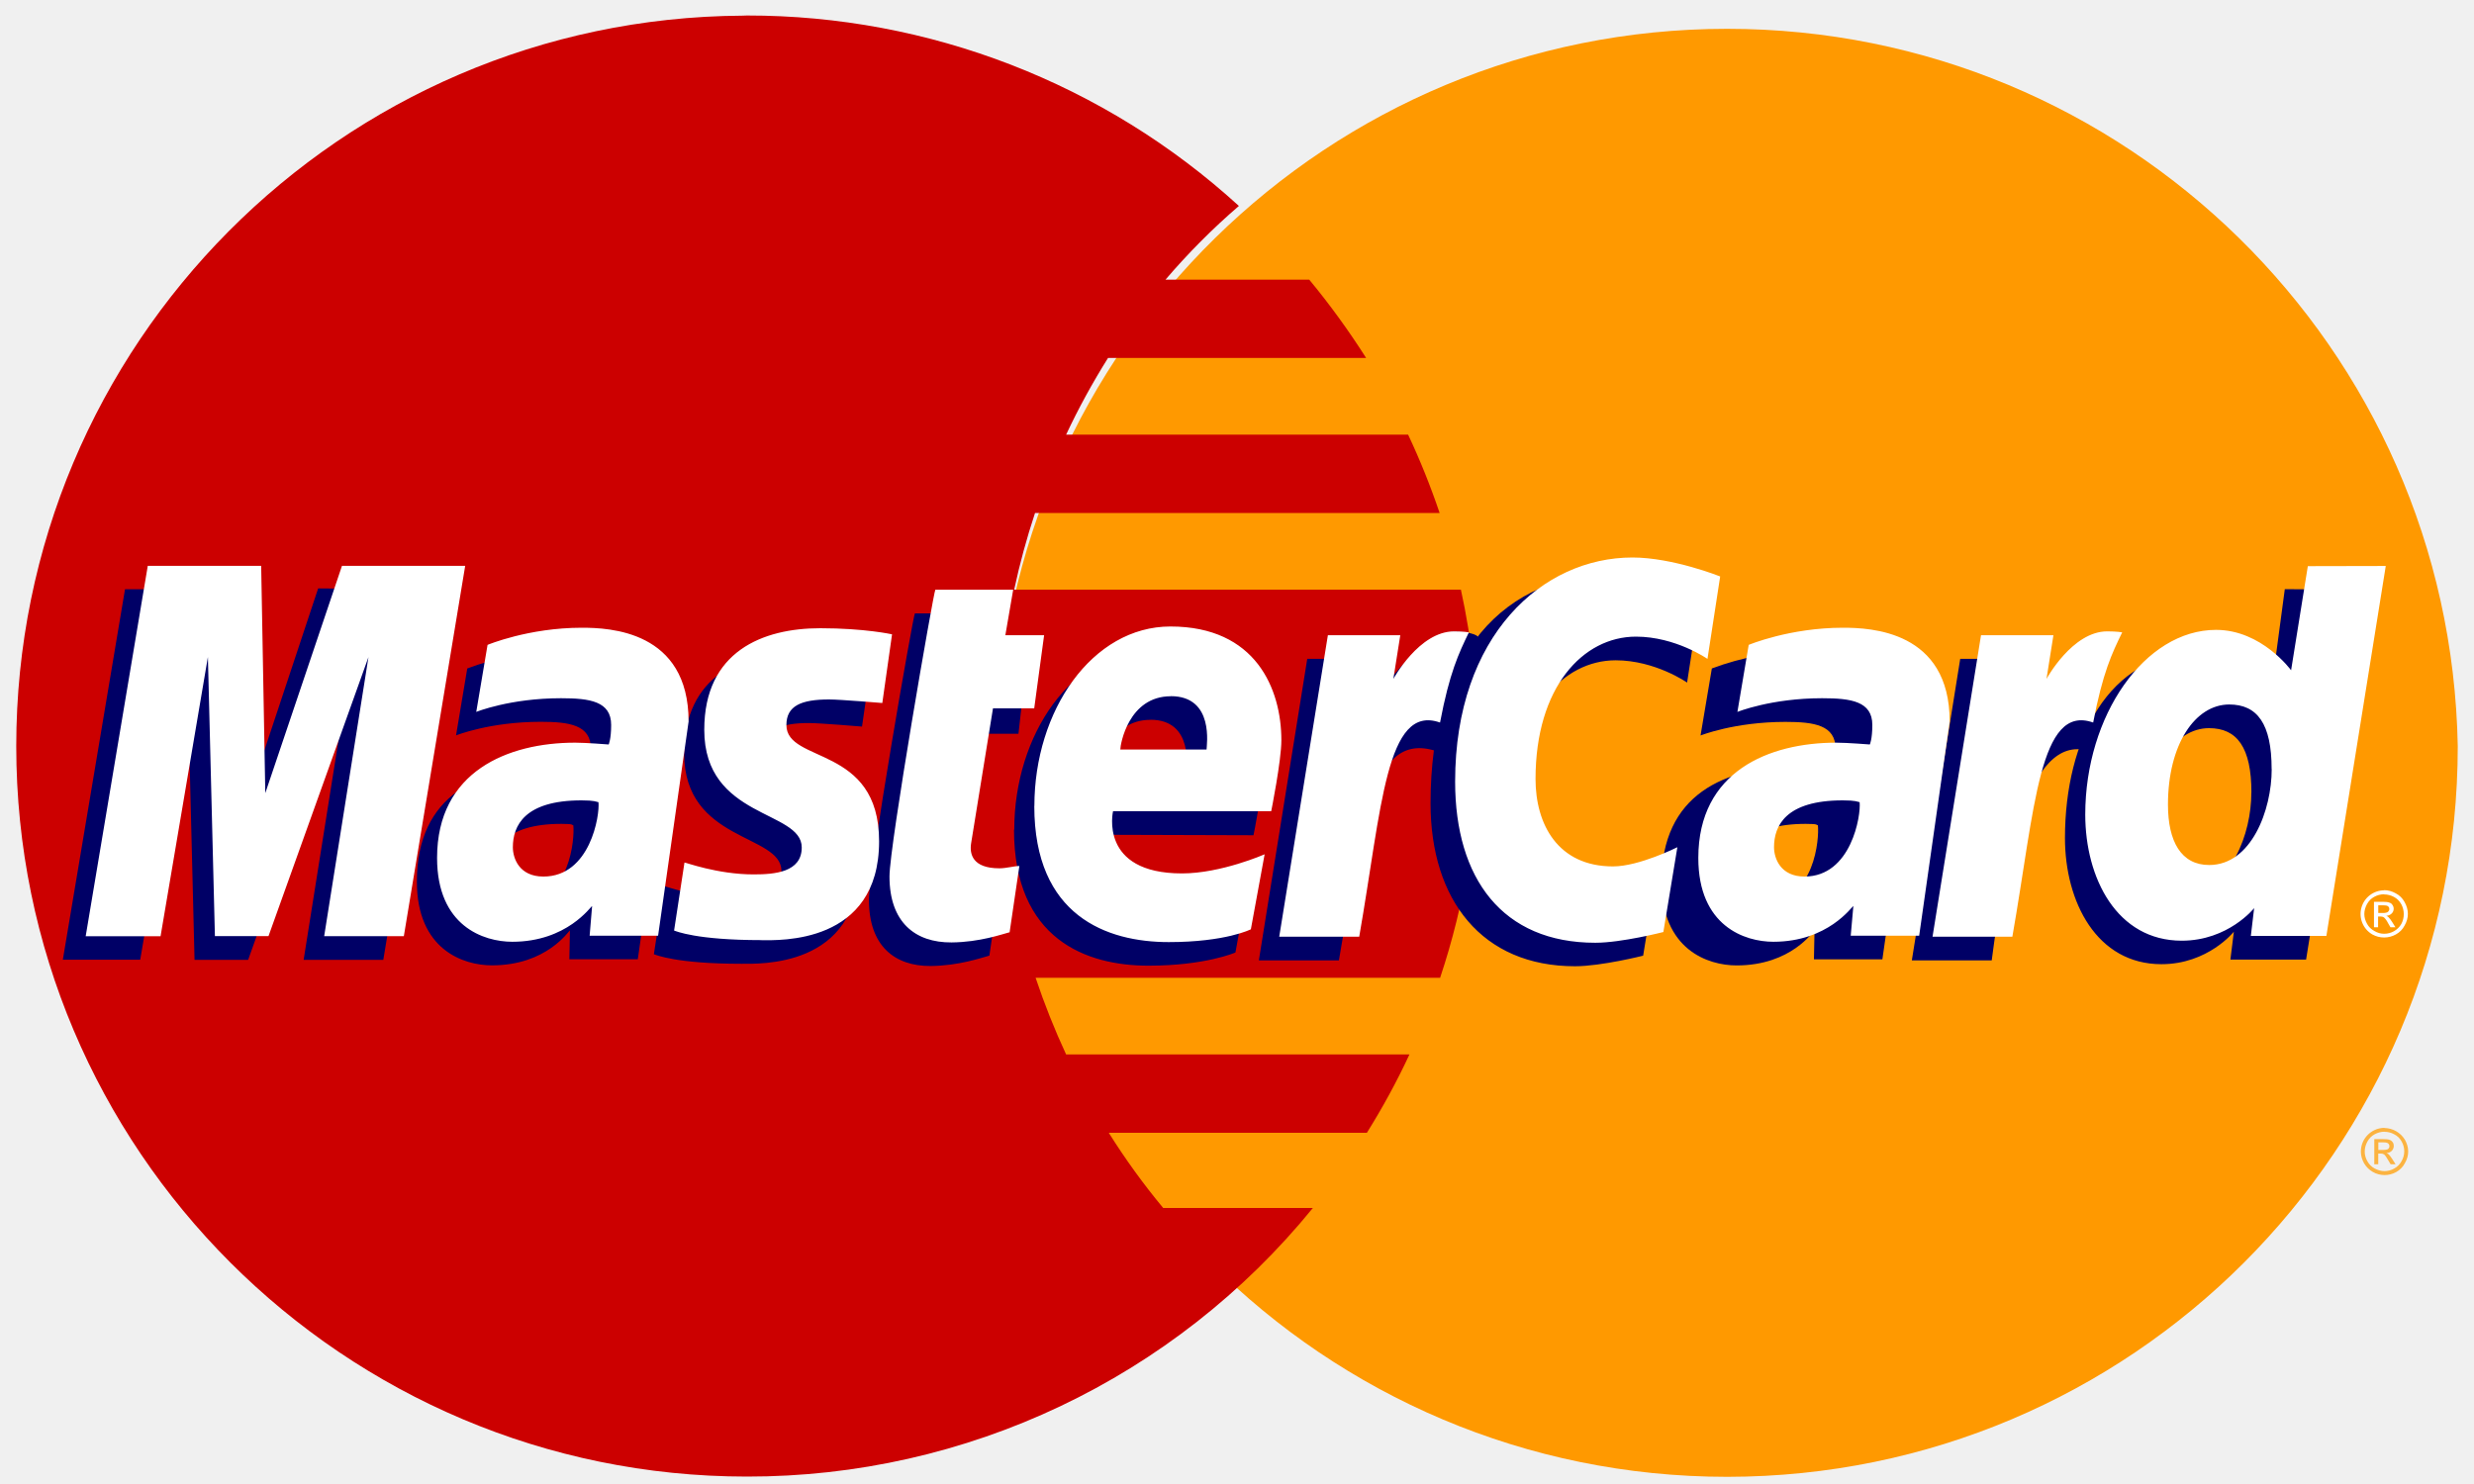
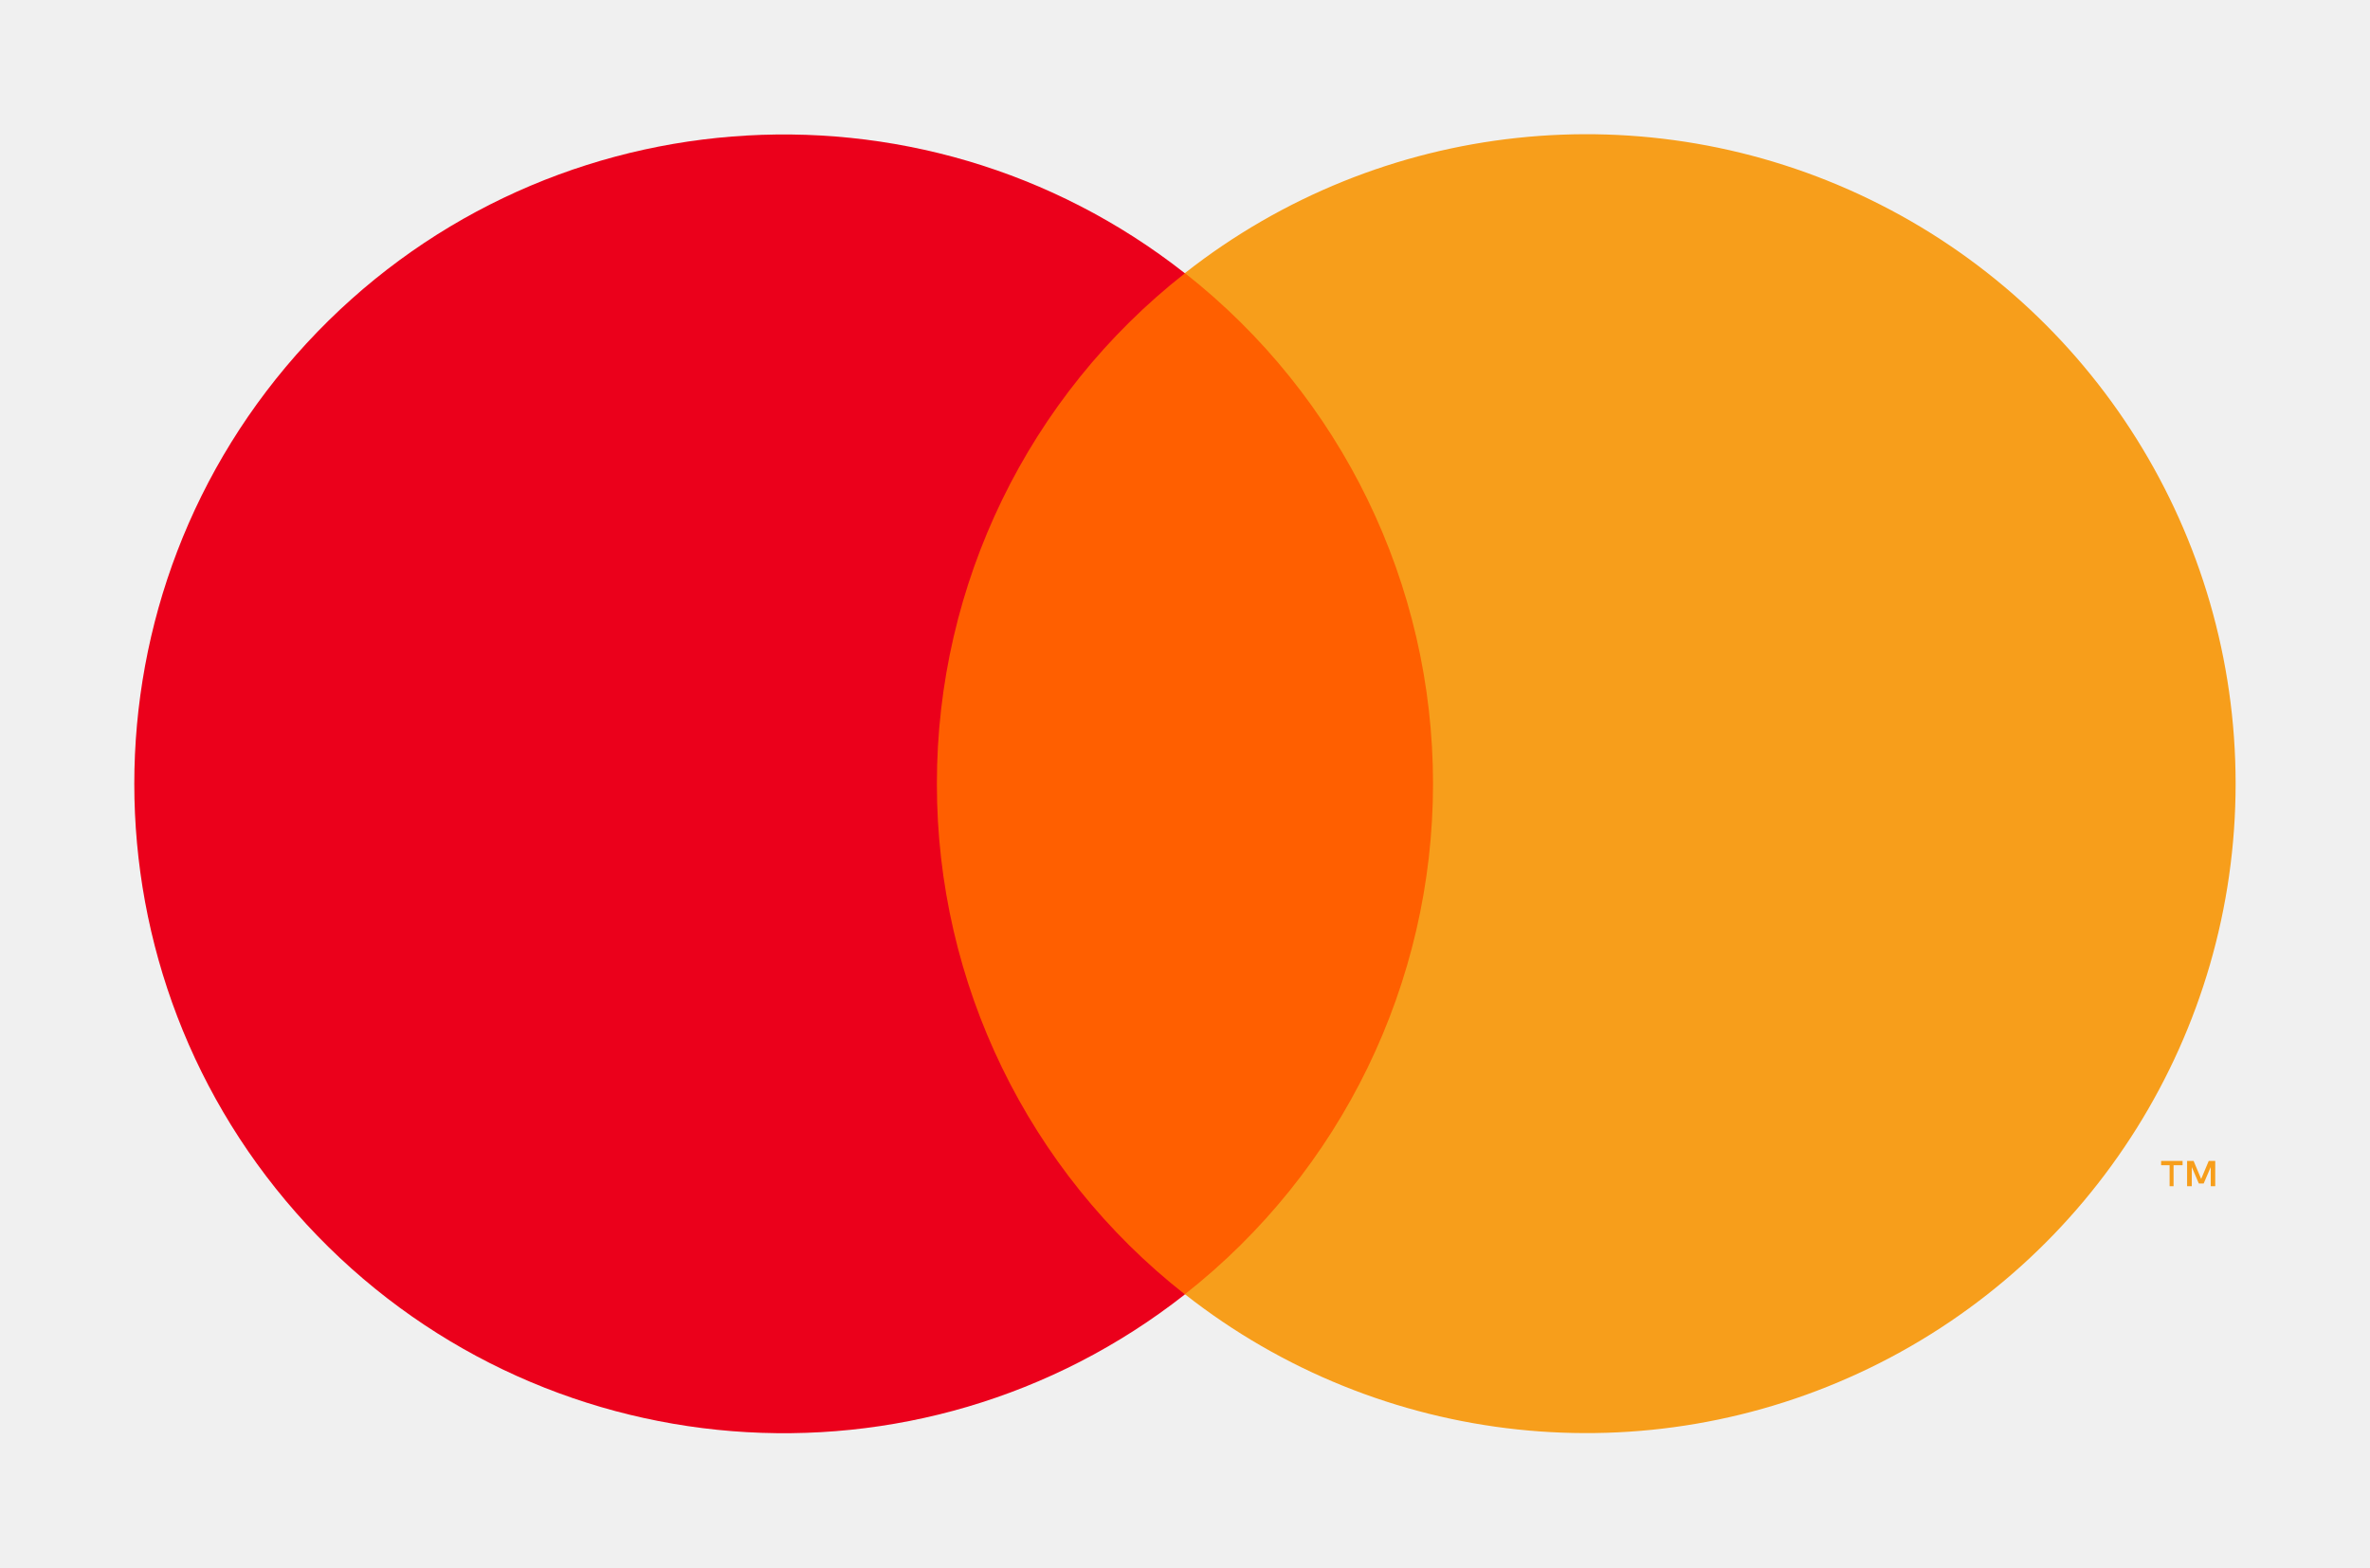
- <svg xmlns="http://www.w3.org/2000/svg" width="300" height="180">
-   <path fill="#F90" d="M298.03 90.5c.02 48.94-39.64 88.6-88.58 88.63a88.62 88.62 0 0 1-88.63-88.58v-.05a88.62 88.62 0 0 1 177.21-.03v.03z" />
-   <path fill="#C00" d="M90 1.9C41.35 2.2 1.97 41.78 1.97 90.5c0 48.9 39.7 88.6 88.6 88.6a88.27 88.27 0 0 0 68.63-32.58h-18.15a84.68 84.68 0 0 1-6.6-9.12h31.3c1.9-3.05 3.63-6.2 5.16-9.5h-41.63a89.53 89.53 0 0 1-3.7-9.3h49.05a88.54 88.54 0 0 0 4.56-28.1c0-6.5-.7-12.86-2.04-18.98h-54.17a88.1 88.1 0 0 1 2.53-9.3h49.06a90.1 90.1 0 0 0-3.82-9.5h-41.47c1.5-3.2 3.2-6.3 5.08-9.3h31.3c-2.1-3.3-4.4-6.48-6.9-9.5h-17.43a82.52 82.52 0 0 1 8.9-8.94 88.38 88.38 0 0 0-59.65-23.1c-.2.02-.38 0-.57.02z" />
-   <path fill="#FCB340" d="M289.14 136.82a2.96 2.96 0 0 1 2.48 1.42c.26.46.4.94.4 1.44 0 .48-.14.96-.4 1.4-.24.47-.6.82-1.05 1.08a2.88 2.88 0 0 1-4.29-2.47 2.88 2.88 0 0 1 2.85-2.89m0 .47c-.4 0-.78.1-1.16.3-.38.2-.68.5-.9.9-.2.38-.32.77-.32 1.2 0 .4.1.8.32 1.18.2.37.5.67.88.88.38.2.78.32 1.2.32.4 0 .8-.1 1.18-.32.38-.2.67-.5.88-.88a2.36 2.36 0 0 0 .01-2.4c-.2-.37-.5-.67-.9-.87-.37-.2-.76-.3-1.16-.3m-1.25 3.97v-3.08h1.05c.36 0 .62.02.78.08.16.05.3.15.4.3.1.13.13.28.13.44 0 .23-.08.43-.24.6a.97.97 0 0 1-.64.27c.1.04.2.1.27.16.12.12.27.32.45.6l.38.6h-.6l-.28-.47c-.22-.4-.4-.64-.52-.73a.68.68 0 0 0-.4-.1h-.3v1.3h-.5m.5-1.74h.6c.3 0 .5-.04.6-.12a.43.43 0 0 0 .08-.58.45.45 0 0 0-.2-.16c-.1-.04-.27-.06-.5-.06h-.57v.93" />
-   <path fill="#006" d="M119.97 115.92l1.18-8.02c-.64 0-1.6.28-2.43.28-3.28 0-3.7-1.76-3.43-3.04L118.5 89h5l1.02-9.1h-4.7l.96-5.5h-9.84c-.2.2-5.57 31-5.57 34.77 0 5.55 3.1 8.03 7.5 8 3.45-.04 6.13-1 7.07-1.25zm2.99-15.29c0 13.33 8.8 16.5 16.3 16.5 6.92 0 10.55-1.6 10.55-1.6l1.67-9.1s-5.85 2.37-10.6 2.37c-10.13 0-8.36-7.55-8.36-7.55l19.48.06s1.24-6.1 1.24-8.6c0-6.2-3.4-13.84-13.75-13.84-9.48 0-16.5 10.22-16.5 21.77zM139.5 87.3c5.33 0 4.35 6 4.35 6.48h-10.47c0-.62.98-6.47 6.13-6.47zm59.75 28.62l1.68-10.3s-4.63 2.33-7.8 2.33c-6.7 0-9.38-5.1-9.38-10.6 0-11.13 5.76-17.26 12.17-17.26 4.8 0 8.66 2.7 8.66 2.7l1.54-10s-4.55-3.3-9.45-3.3c-14.75-.07-23.2 10.2-23.2 27.94 0 11.76 6.26 19.77 17.52 19.77 3.17 0 8.25-1.28 8.25-1.28zM68.1 79a32.6 32.6 0 0 0-11.44 2.08L55.3 89.2s4.08-1.65 10.27-1.65c3.5 0 6.08.4 6.08 3.25 0 1.73-.3 2.37-.3 2.37s-2.78-.23-4.07-.23c-9.2 0-16.73 3.48-16.73 13.98 0 8.27 5.63 10.17 9.1 10.17 6.67 0 9.3-4.2 9.46-4.22l-.07 3.48h8.3l3.7-25.98C81.04 79.36 71.44 79 68.1 79zm1.42 21.1c.18 1.6-.4 9.1-6.1 9.1-2.92 0-3.68-2.25-3.68-3.57 0-2.6 1.4-5.7 8.32-5.7 1.6 0 1.2.13 1.46.17zm20.35 16.8c2.13 0 14.27.54 14.27-12 0-11.72-11.24-9.4-11.24-14.1 0-2.35 1.83-3.1 5.18-3.1 1.33 0 6.45.43 6.45.43l1.2-8.33s-3.32-.74-8.72-.74c-6.96 0-14.05 2.8-14.05 12.32 0 10.8 11.8 9.72 11.8 14.27 0 3.04-3.3 3.3-5.83 3.3-4.4 0-8.36-1.53-8.38-1.45l-1.26 8.24c.23.07 2.68 1.16 10.6 1.16zm187.19-45.45l-1.7 12.7s-3.56-4.9-9.1-4.9c-10.47 0-15.86 10.43-15.86 22.4 0 7.73 3.84 15.3 11.7 15.3 5.65 0 8.78-3.94 8.78-3.94l-.42 3.38h9.18l7.2-44.86-9.78-.07zM273 96.15c0 4.98-2.46 11.64-7.57 11.64-3.4 0-5-2.86-5-7.33 0-7.32 3.3-12.14 7.44-12.14 3.4 0 5.14 2.33 5.14 7.82zM17 116.42l5.75-33.87.84 33.87h6.5L42.2 82.55l-5.38 33.87h9.66l7.44-44.93-15.34-.12-9.13 27.5-.25-27.4H15.16l-7.54 44.94H17z" />
-   <path fill="#006" d="M162.36 116.48c2.74-15.6 3.72-27.95 11.73-25.4 1.14-6.04 3.88-11.3 5.13-13.85 0 0-.4-.6-2.87-.6-4.22 0-9.87 8.58-9.87 8.58l.84-5.3h-8.8l-5.87 36.58h9.7zM219 79a32.5 32.5 0 0 0-11.42 2.08l-1.37 8.13s4.1-1.65 10.3-1.65c3.5 0 6.07.4 6.07 3.25 0 1.73-.3 2.37-.3 2.37s-2.78-.23-4.07-.23c-9.2 0-16.73 3.48-16.73 13.98 0 8.27 5.63 10.17 9.1 10.17 6.67 0 9.3-4.2 9.45-4.22l-.07 3.48h8.3l3.7-25.98c0-11.02-9.6-11.37-12.94-11.37zm1.44 21.1c.18 1.6-.4 9.1-6.1 9.1-2.92 0-3.68-2.25-3.68-3.57 0-2.6 1.4-5.7 8.3-5.7 1.62 0 1.2.13 1.48.17zm21.08 16.38c1.5-11.5 4.3-27.62 11.73-25.4 1.15-6.04.04-6.02-2.43-6.02-4.23 0-5.16.15-5.16.15l.84-5.3h-8.8l-5.87 36.58h9.7z" />
-   <path fill="#FFF" d="M122.43 113.06l1.18-8.02c-.63 0-1.58.28-2.42.28-3.28 0-3.64-1.75-3.43-3.04l2.65-16.36h5l1.2-8.87h-4.7l.95-5.52h-9.44c-.2.2-5.56 31.02-5.56 34.78 0 5.56 3.12 8.03 7.52 8 3.45-.03 6.13-1 7.07-1.24zm2.99-15.29c0 13.33 8.8 16.5 16.3 16.5 6.92 0 9.96-1.55 9.96-1.55l1.67-9.1s-5.27 2.32-10.02 2.32c-10.13 0-8.36-7.55-8.36-7.55h19.18s1.23-6.12 1.23-8.6c0-6.23-3.1-13.8-13.45-13.8-9.5 0-16.5 10.22-16.5 21.77zm16.55-13.33c5.32 0 4.34 6 4.34 6.47h-10.46c0-.6.98-6.46 6.13-6.46zm59.73 28.62l1.7-10.3s-4.63 2.33-7.8 2.33c-6.7 0-9.4-5.12-9.4-10.6 0-11.15 5.77-17.27 12.18-17.27 4.8 0 8.67 2.7 8.67 2.7l1.54-10s-5.74-2.3-10.64-2.3c-10.9 0-21.5 9.44-21.5 27.18 0 11.78 5.74 19.55 17 19.55 3.18 0 8.25-1.3 8.25-1.3zM70.55 76.14c-6.47 0-11.43 2.08-11.43 2.08l-1.37 8.13s4.1-1.66 10.28-1.66c3.5 0 6.08.38 6.08 3.24 0 1.73-.3 2.37-.3 2.37s-2.77-.22-4.06-.22C61.6 90.08 53 93.56 53 104.06c0 8.27 5.64 10.17 9.12 10.17 6.66 0 9.53-4.32 9.68-4.33l-.3 3.6h8.3l3.7-25.98c0-11.02-9.6-11.38-12.95-11.38zm2.02 21.16c.18 1.58-1 9.02-6.68 9.02-2.94 0-3.7-2.23-3.7-3.56 0-2.58 1.4-5.68 8.32-5.68 1.6 0 1.78.17 2.05.22zm19.76 16.74c2.13 0 14.27.54 14.27-12 0-11.72-11.24-9.4-11.24-14.1 0-2.35 1.83-3.1 5.18-3.1 1.33 0 6.45.43 6.45.43l1.18-8.33s-3.3-.74-8.7-.74C92.5 76.2 85.4 79 85.4 88.52c0 10.8 11.82 9.72 11.82 14.27 0 3.02-3.3 3.27-5.84 3.27-4.4 0-8.36-1.5-8.38-1.44l-1.26 8.25c.23.07 2.68 1.16 10.6 1.16zm187.52-45.37l-2.03 12.63s-3.55-4.9-9.1-4.9c-8.66 0-15.86 10.4-15.86 22.4 0 7.72 3.84 15.3 11.7 15.3 5.65 0 8.78-3.95 8.78-3.95l-.4 3.37h9.16l7.2-44.87-9.45.02zm-4.38 24.62c0 4.97-2.47 11.63-7.58 11.63-3.4 0-5-2.85-5-7.33 0-7.3 3.3-12.14 7.43-12.14 3.4 0 5.14 2.34 5.14 7.83zm-256 20.27l5.74-33.87.85 33.85h6.5L44.68 79.7l-5.37 33.85h9.66l7.44-44.92H41.47l-9.3 27.57-.5-27.57H17.92l-7.53 44.93h9.1zm145.35.06c2.74-15.62 3.25-28.3 9.8-25.98 1.15-6.04 2.26-8.38 3.5-10.94 0 0-.57-.12-1.8-.12-4.23 0-7.36 5.77-7.36 5.77l.84-5.3h-8.78l-5.9 36.57h9.7zM223.48 76.14c-6.47 0-11.43 2.08-11.43 2.08l-1.37 8.13s4.1-1.66 10.28-1.66c3.5 0 6.08.38 6.08 3.24 0 1.73-.3 2.37-.3 2.37s-2.78-.22-4.07-.22c-8.16 0-16.73 3.48-16.73 13.98 0 8.27 5.63 10.17 9.1 10.17 6.67 0 9.54-4.32 9.7-4.33l-.32 3.6h8.3l3.7-25.98c0-11.02-9.6-11.38-12.94-11.38zm2.02 21.16c.18 1.58-1 9.02-6.68 9.02-2.93 0-3.7-2.23-3.7-3.56 0-2.58 1.4-5.68 8.33-5.68 1.6 0 1.78.17 2.05.22zM244.02 113.62c2.75-15.62 3.26-28.3 9.8-25.98 1.16-6.04 2.27-8.38 3.52-10.94 0 0-.6-.12-1.82-.12-4.23 0-7.36 5.77-7.36 5.77l.84-5.3h-8.78l-5.88 36.57h9.68zM289.1 107.97c.48 0 .96.13 1.4.38.47.24.83.6 1.08 1.06.26.46.4.94.4 1.44s-.14.97-.4 1.42c-.24.46-.6.82-1.05 1.07a2.93 2.93 0 0 1-2.86 0 2.87 2.87 0 0 1 1.42-5.35m0 .48c-.4 0-.8.1-1.17.3-.38.2-.68.5-.9.9-.2.38-.32.78-.32 1.2s.12.8.33 1.18c.2.37.5.67.9.88.37.22.76.33 1.18.33a2.4 2.4 0 0 0 2.08-1.19 2.54 2.54 0 0 0 0-2.38c-.22-.4-.52-.7-.9-.9-.38-.2-.77-.3-1.17-.3m-1.25 3.97v-3.08h1.06c.37 0 .64.03.8.1.16.04.3.14.38.28a.8.8 0 0 1-.09 1.04.97.97 0 0 1-.65.28c.1.05.2.1.26.17.13.13.3.33.47.62l.37.6h-.6l-.28-.48c-.2-.4-.4-.62-.52-.72a.66.66 0 0 0-.4-.1h-.3v1.3h-.5m.5-1.73h.6c.3 0 .5-.06.6-.14.1-.1.16-.2.16-.34a.4.4 0 0 0-.07-.25.6.6 0 0 0-.22-.16 2.28 2.28 0 0 0-.5-.04h-.55v.93" />
+ <svg xmlns="http://www.w3.org/2000/svg" viewBox="0 0 131.39 86.9">
+   <defs>
+     <style>.e{fill:#f79e1b}</style>
+   </defs>
+   <path fill="#ff5f00" d="M48.37 15.14h34.66v56.61H48.37z" />
+   <path d="M51.94 43.45a35.94 35.94 0 0 1 13.75-28.3 36 36 0 1 0 0 56.61 35.94 35.94 0 0 1-13.75-28.31z" fill="#eb001b" />
+   <path class="e" d="M120.5 65.76V64.6h.5v-.24h-1.19v.24h.47v1.16zm2.31 0v-1.4h-.36l-.42 1-.42-1h-.36v1.4h.26V64.7l.39.91h.27l.39-.91v1.06zM123.94 43.45a36 36 0 0 1-58.25 28.3 36 36 0 0 0 0-56.61 36 36 0 0 1 58.25 28.3z" />
</svg>
